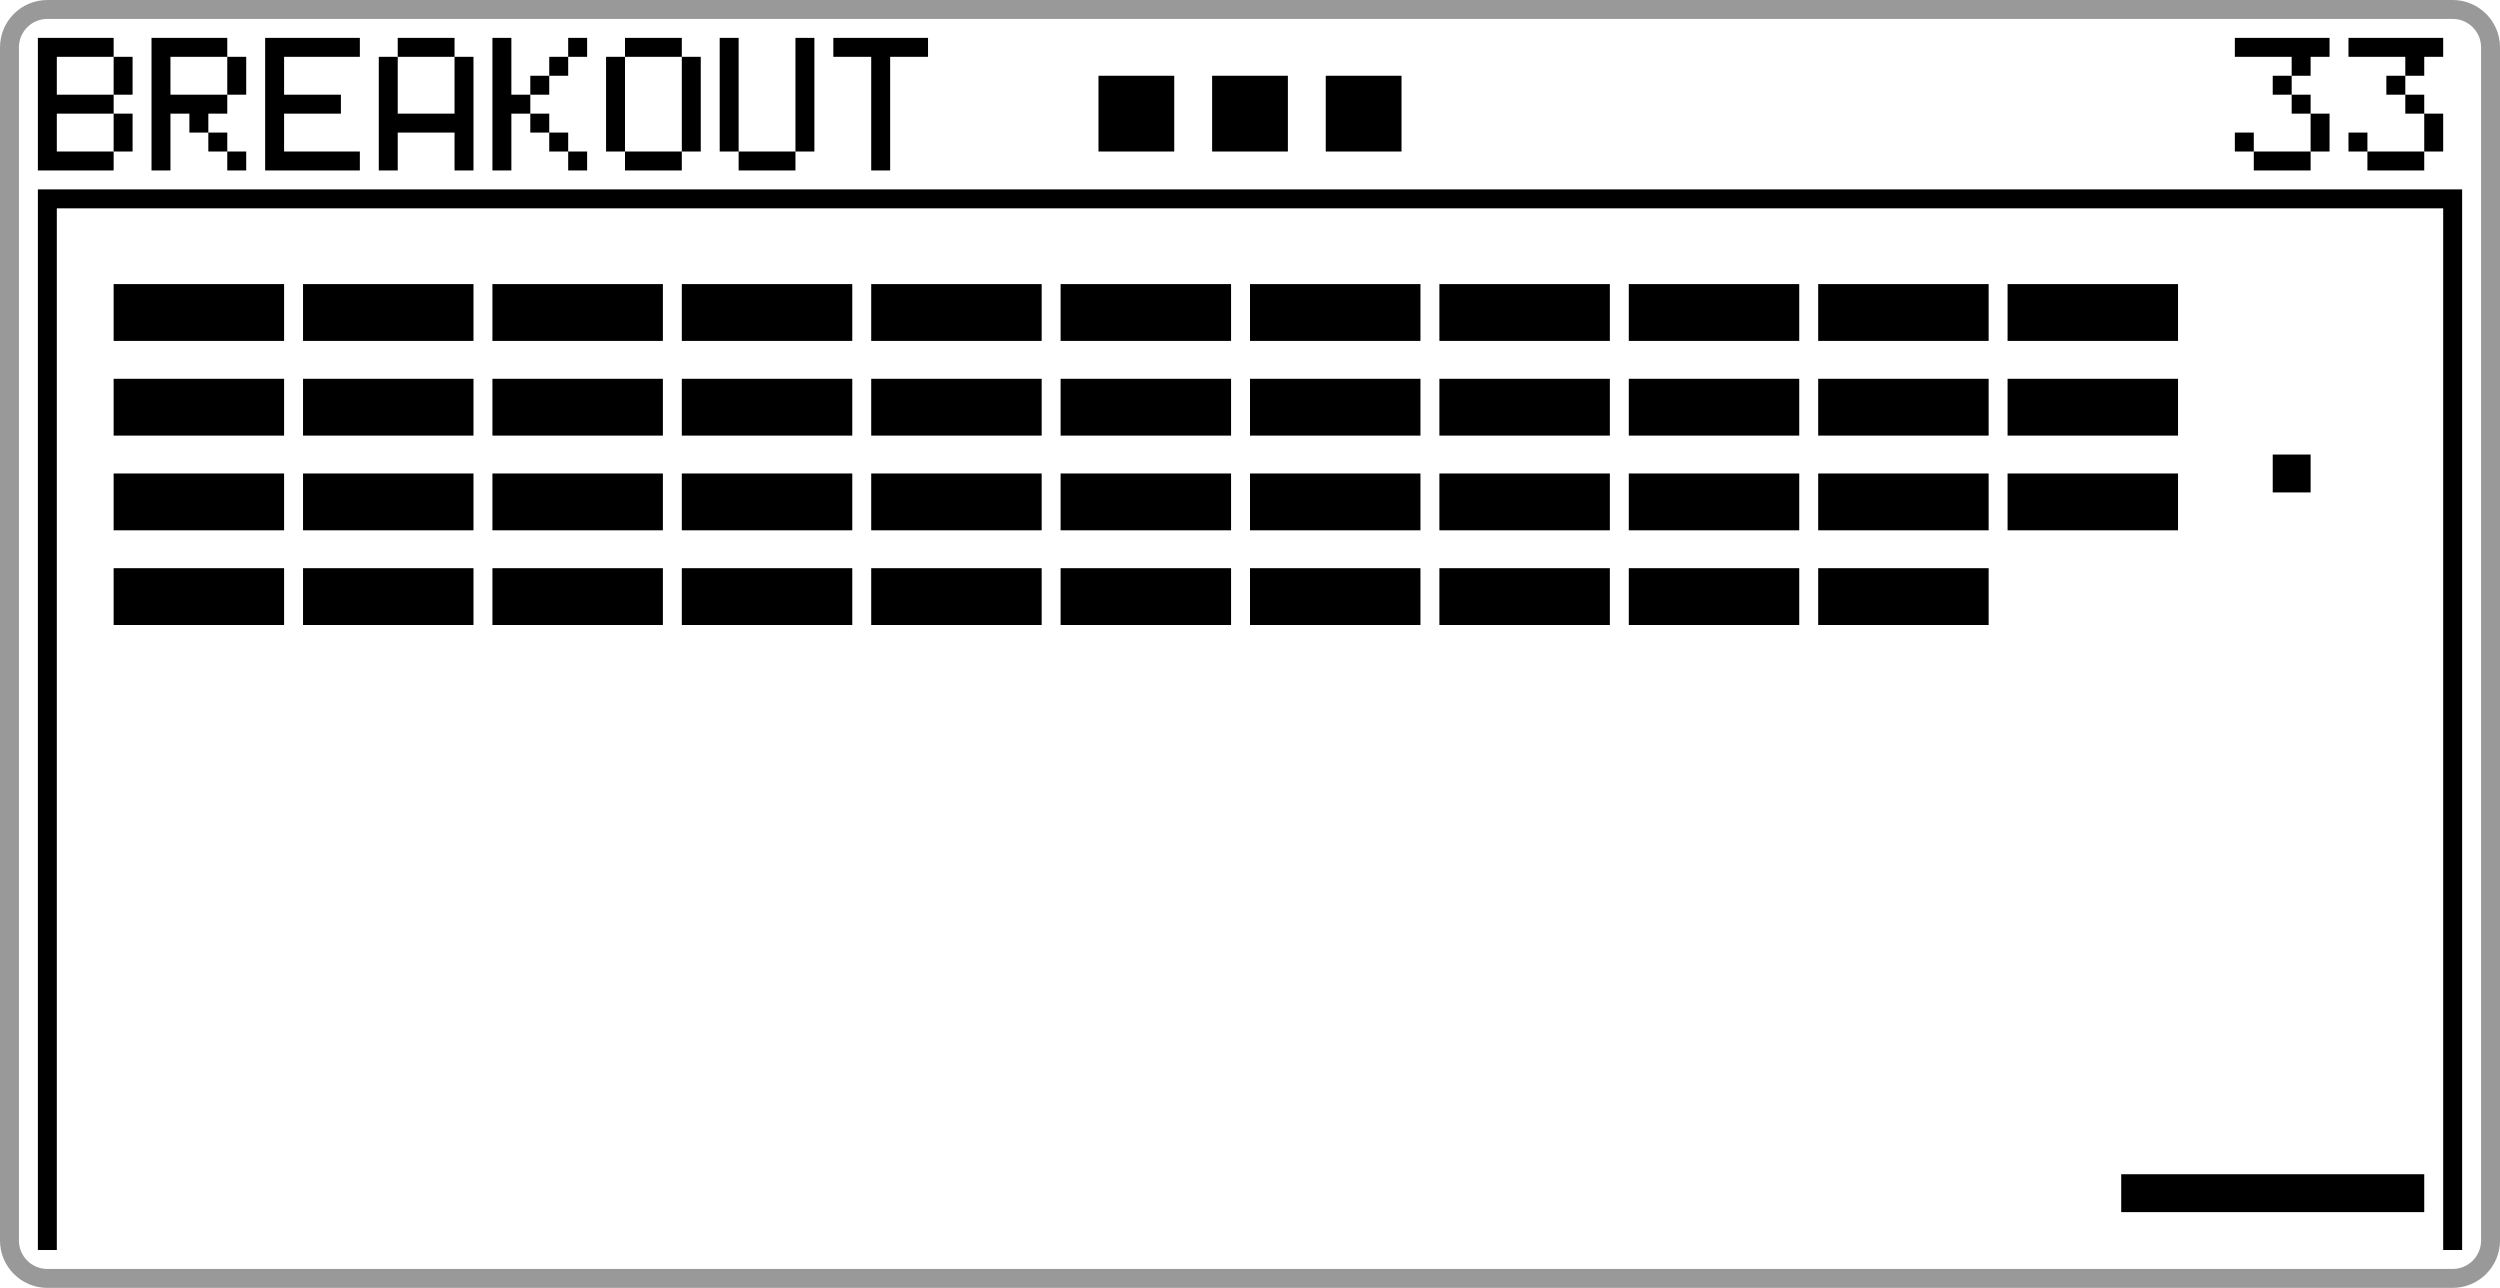
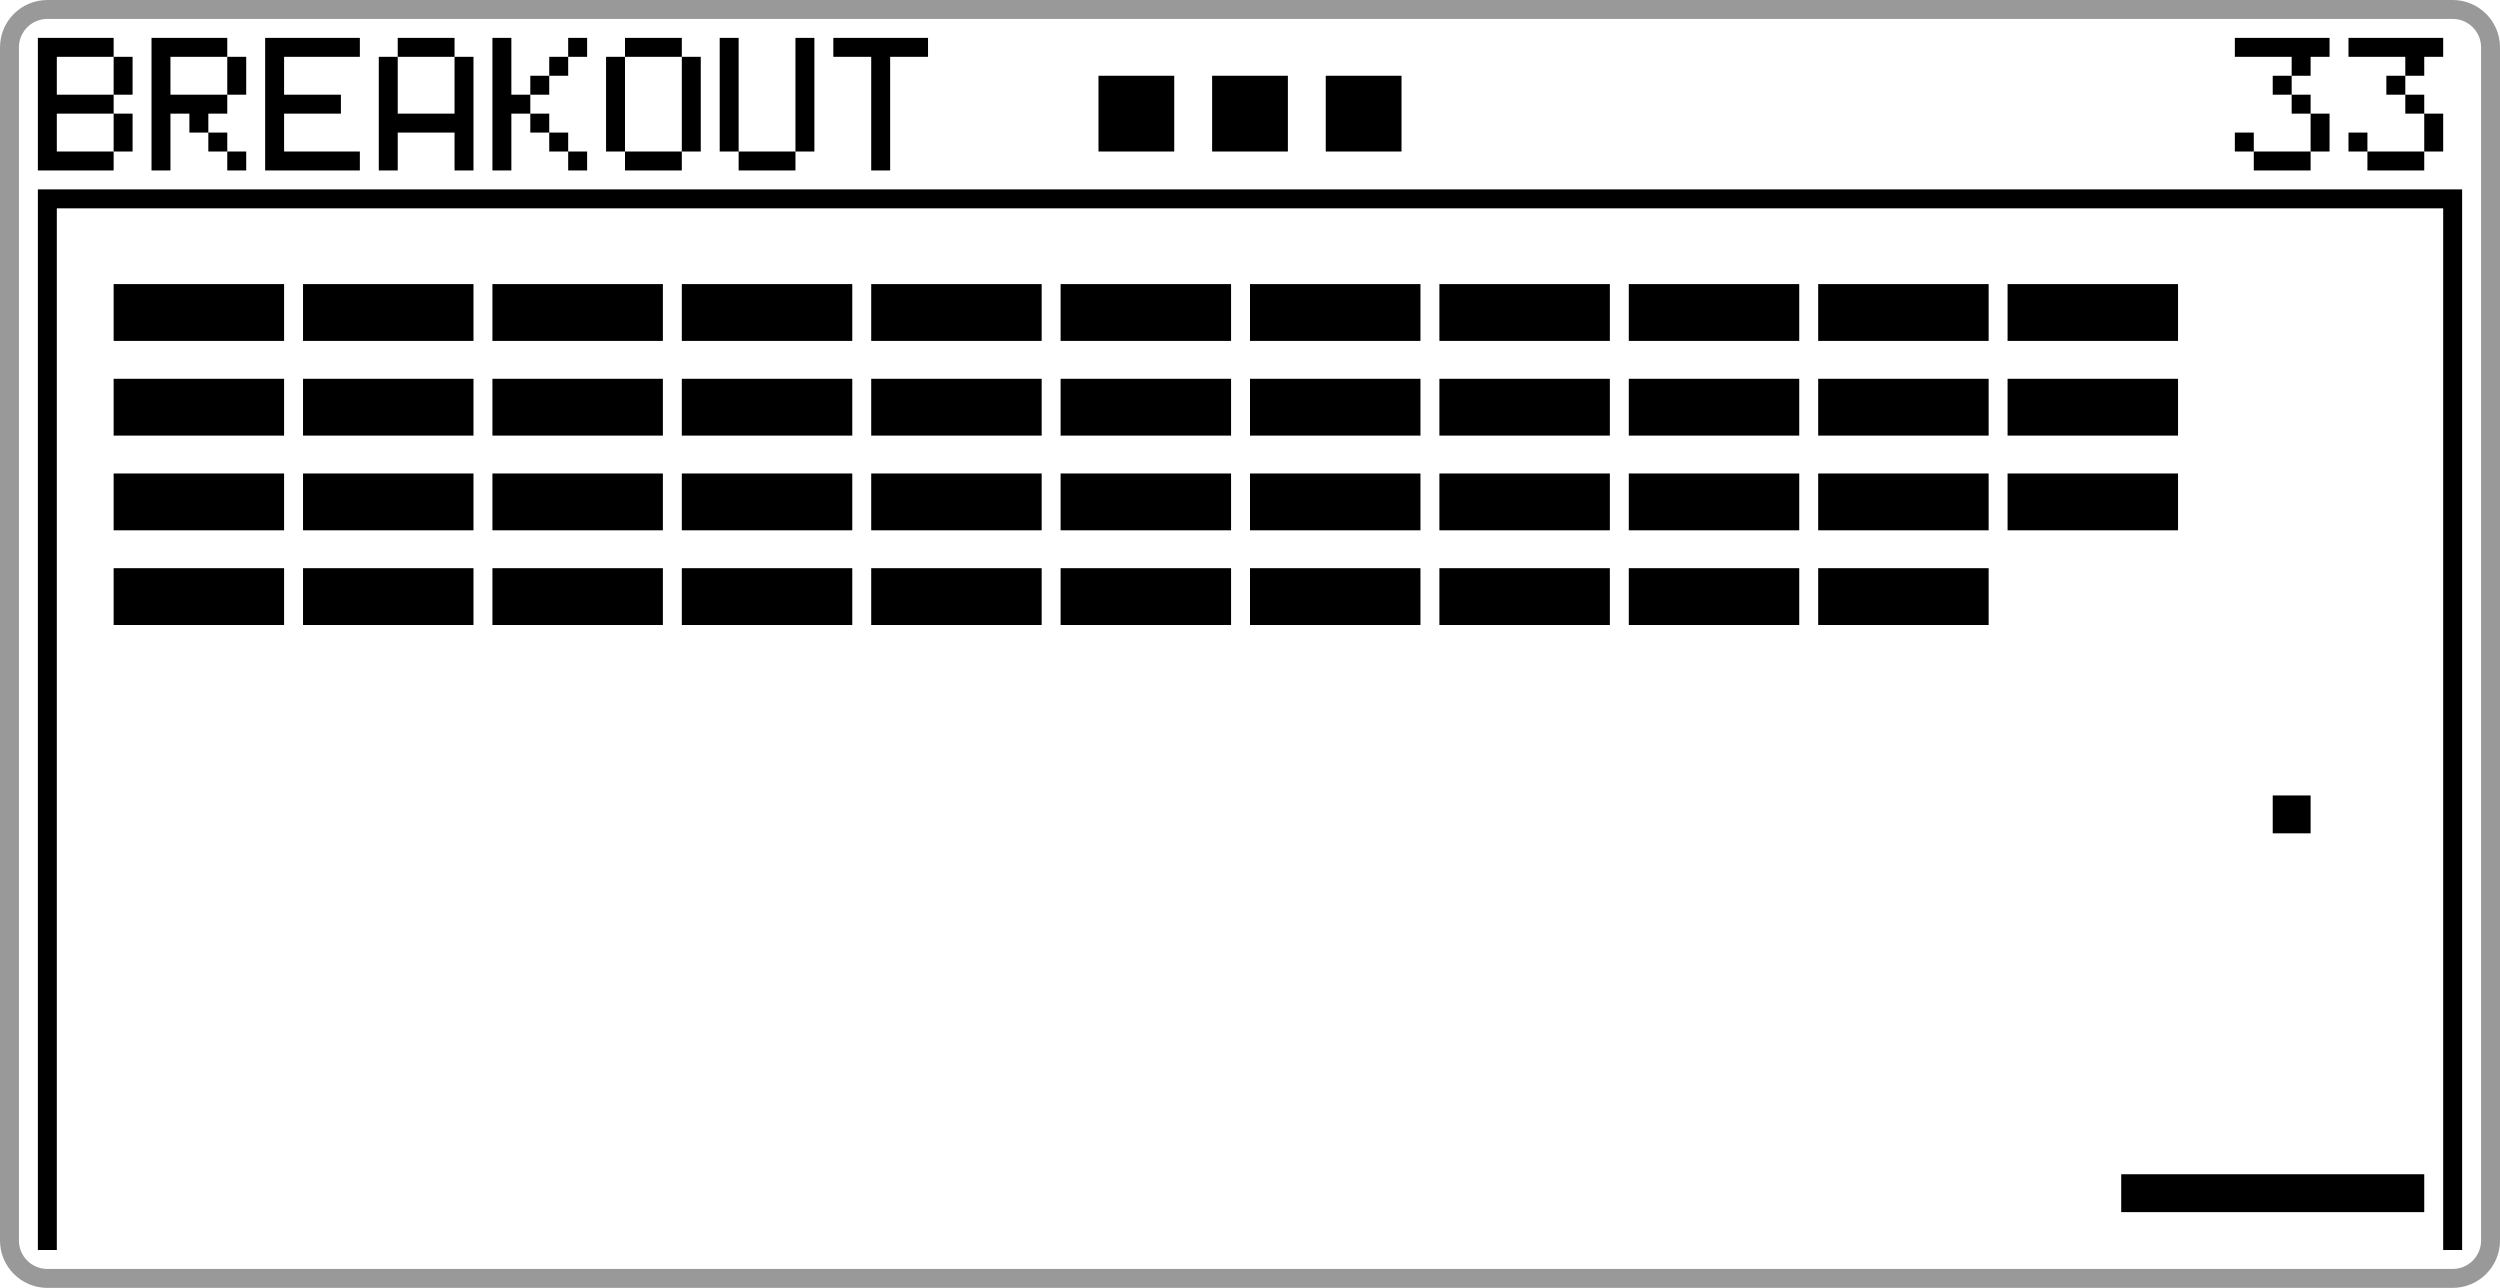
<svg viewBox="-2 -2 132 68" role="img" aria-label="breakout, rendered on the host from the real game code">
  <rect x="-1.5" y="-1.5" width="131" height="67" rx="2" fill="none" stroke="currentColor" stroke-opacity="0.4" />
-   <path fill="currentColor" d="     M0 0h4v1h-4zM6 0h4v1h-4zM12 0h5v1h-5zM19 0h3v1h-3zM24 0h1v1h-1zM28 0h1v1h-1zM31 0h3v1h-3zM36 0h1v1h-1zM40 0h1v1h-1zM42 0h5v1h-5zM116 0h5v1h-5zM122 0h5v1h-5z     M0 1h1v1h-1zM4 1h1v1h-1zM6 1h1v1h-1zM10 1h1v1h-1zM12 1h1v1h-1zM18 1h1v1h-1zM22 1h1v1h-1zM24 1h1v1h-1zM27 1h1v1h-1zM30 1h1v1h-1zM34 1h1v1h-1zM36 1h1v1h-1z     M40 1h1v1h-1zM44 1h1v1h-1zM119 1h1v1h-1zM125 1h1v1h-1zM0 2h1v1h-1zM4 2h1v1h-1zM6 2h1v1h-1zM10 2h1v1h-1zM12 2h1v1h-1zM18 2h1v1h-1zM22 2h1v1h-1zM24 2h1v1h-1z     M26 2h1v1h-1zM30 2h1v1h-1zM34 2h1v1h-1zM36 2h1v1h-1zM40 2h1v1h-1zM44 2h1v1h-1zM56 2h4v1h-4zM62 2h4v1h-4zM68 2h4v1h-4zM118 2h1v1h-1zM124 2h1v1h-1zM0 3h4v1h-4z     M6 3h4v1h-4zM12 3h4v1h-4zM18 3h1v1h-1zM22 3h1v1h-1zM24 3h2v1h-2zM30 3h1v1h-1zM34 3h1v1h-1zM36 3h1v1h-1zM40 3h1v1h-1zM44 3h1v1h-1zM56 3h4v1h-4zM62 3h4v1h-4z     M68 3h4v1h-4zM119 3h1v1h-1zM125 3h1v1h-1zM0 4h1v1h-1zM4 4h1v1h-1zM6 4h1v1h-1zM8 4h1v1h-1zM12 4h1v1h-1zM18 4h5v1h-5zM24 4h1v1h-1zM26 4h1v1h-1zM30 4h1v1h-1z     M34 4h1v1h-1zM36 4h1v1h-1zM40 4h1v1h-1zM44 4h1v1h-1zM56 4h4v1h-4zM62 4h4v1h-4zM68 4h4v1h-4zM120 4h1v1h-1zM126 4h1v1h-1zM0 5h1v1h-1zM4 5h1v1h-1zM6 5h1v1h-1z     M9 5h1v1h-1zM12 5h1v1h-1zM18 5h1v1h-1zM22 5h1v1h-1zM24 5h1v1h-1zM27 5h1v1h-1zM30 5h1v1h-1zM34 5h1v1h-1zM36 5h1v1h-1zM40 5h1v1h-1zM44 5h1v1h-1zM56 5h4v1h-4z     M62 5h4v1h-4zM68 5h4v1h-4zM116 5h1v1h-1zM120 5h1v1h-1zM122 5h1v1h-1zM126 5h1v1h-1zM0 6h4v1h-4zM6 6h1v1h-1zM10 6h1v1h-1zM12 6h5v1h-5zM18 6h1v1h-1zM22 6h1v1h-1z     M24 6h1v1h-1zM28 6h1v1h-1zM31 6h3v1h-3zM37 6h3v1h-3zM44 6h1v1h-1zM117 6h3v1h-3zM123 6h3v1h-3zM0 8h128v1h-128zM0 9h1v1h-1zM127 9h1v1h-1zM0 10h1v1h-1zM127 10h1v1h-1z     M0 11h1v1h-1zM127 11h1v1h-1zM0 12h1v1h-1zM127 12h1v1h-1zM0 13h1v1h-1zM4 13h9v1h-9zM14 13h9v1h-9zM24 13h9v1h-9zM34 13h9v1h-9zM44 13h9v1h-9zM54 13h9v1h-9zM64 13h9v1h-9z     M74 13h9v1h-9zM84 13h9v1h-9zM94 13h9v1h-9zM104 13h9v1h-9zM127 13h1v1h-1zM0 14h1v1h-1zM4 14h9v1h-9zM14 14h9v1h-9zM24 14h9v1h-9zM34 14h9v1h-9zM44 14h9v1h-9zM54 14h9v1h-9z     M64 14h9v1h-9zM74 14h9v1h-9zM84 14h9v1h-9zM94 14h9v1h-9zM104 14h9v1h-9zM127 14h1v1h-1zM0 15h1v1h-1zM4 15h9v1h-9zM14 15h9v1h-9zM24 15h9v1h-9zM34 15h9v1h-9zM44 15h9v1h-9z     M54 15h9v1h-9zM64 15h9v1h-9zM74 15h9v1h-9zM84 15h9v1h-9zM94 15h9v1h-9zM104 15h9v1h-9zM127 15h1v1h-1zM0 16h1v1h-1zM127 16h1v1h-1zM0 17h1v1h-1zM127 17h1v1h-1zM0 18h1v1h-1z     M4 18h9v1h-9zM14 18h9v1h-9zM24 18h9v1h-9zM34 18h9v1h-9zM44 18h9v1h-9zM54 18h9v1h-9zM64 18h9v1h-9zM74 18h9v1h-9zM84 18h9v1h-9zM94 18h9v1h-9zM104 18h9v1h-9zM127 18h1v1h-1z     M0 19h1v1h-1zM4 19h9v1h-9zM14 19h9v1h-9zM24 19h9v1h-9zM34 19h9v1h-9zM44 19h9v1h-9zM54 19h9v1h-9zM64 19h9v1h-9zM74 19h9v1h-9zM84 19h9v1h-9zM94 19h9v1h-9zM104 19h9v1h-9z     M127 19h1v1h-1zM0 20h1v1h-1zM4 20h9v1h-9zM14 20h9v1h-9zM24 20h9v1h-9zM34 20h9v1h-9zM44 20h9v1h-9zM54 20h9v1h-9zM64 20h9v1h-9zM74 20h9v1h-9zM84 20h9v1h-9zM94 20h9v1h-9z     M104 20h9v1h-9zM127 20h1v1h-1zM0 21h1v1h-1zM127 21h1v1h-1zM0 22h1v1h-1zM118 22h2v1h-2zM127 22h1v1h-1zM0 23h1v1h-1zM4 23h9v1h-9zM14 23h9v1h-9zM24 23h9v1h-9zM34 23h9v1h-9z     M44 23h9v1h-9zM54 23h9v1h-9zM64 23h9v1h-9zM74 23h9v1h-9zM84 23h9v1h-9zM94 23h9v1h-9zM104 23h9v1h-9zM118 23h2v1h-2zM127 23h1v1h-1zM0 24h1v1h-1zM4 24h9v1h-9zM14 24h9v1h-9z     M24 24h9v1h-9zM34 24h9v1h-9zM44 24h9v1h-9zM54 24h9v1h-9zM64 24h9v1h-9zM74 24h9v1h-9zM84 24h9v1h-9zM94 24h9v1h-9zM104 24h9v1h-9zM127 24h1v1h-1zM0 25h1v1h-1zM4 25h9v1h-9z     M14 25h9v1h-9zM24 25h9v1h-9zM34 25h9v1h-9zM44 25h9v1h-9zM54 25h9v1h-9zM64 25h9v1h-9zM74 25h9v1h-9zM84 25h9v1h-9zM94 25h9v1h-9zM104 25h9v1h-9zM127 25h1v1h-1zM0 26h1v1h-1z     M127 26h1v1h-1zM0 27h1v1h-1zM127 27h1v1h-1zM0 28h1v1h-1zM4 28h9v1h-9zM14 28h9v1h-9zM24 28h9v1h-9zM34 28h9v1h-9zM44 28h9v1h-9zM54 28h9v1h-9zM64 28h9v1h-9zM74 28h9v1h-9z     M84 28h9v1h-9zM94 28h9v1h-9zM127 28h1v1h-1zM0 29h1v1h-1zM4 29h9v1h-9zM14 29h9v1h-9zM24 29h9v1h-9zM34 29h9v1h-9zM44 29h9v1h-9zM54 29h9v1h-9zM64 29h9v1h-9zM74 29h9v1h-9z     M84 29h9v1h-9zM94 29h9v1h-9zM127 29h1v1h-1zM0 30h1v1h-1zM4 30h9v1h-9zM14 30h9v1h-9zM24 30h9v1h-9zM34 30h9v1h-9zM44 30h9v1h-9zM54 30h9v1h-9zM64 30h9v1h-9zM74 30h9v1h-9z     M84 30h9v1h-9zM94 30h9v1h-9zM127 30h1v1h-1zM0 31h1v1h-1zM127 31h1v1h-1zM0 32h1v1h-1zM127 32h1v1h-1zM0 33h1v1h-1zM127 33h1v1h-1zM0 34h1v1h-1zM127 34h1v1h-1zM0 35h1v1h-1z     M127 35h1v1h-1zM0 36h1v1h-1zM127 36h1v1h-1zM0 37h1v1h-1zM127 37h1v1h-1zM0 38h1v1h-1zM127 38h1v1h-1zM0 39h1v1h-1zM127 39h1v1h-1zM0 40h1v1h-1zM127 40h1v1h-1zM0 41h1v1h-1z     M127 41h1v1h-1zM0 42h1v1h-1zM127 42h1v1h-1zM0 43h1v1h-1zM127 43h1v1h-1zM0 44h1v1h-1zM127 44h1v1h-1zM0 45h1v1h-1zM127 45h1v1h-1zM0 46h1v1h-1zM127 46h1v1h-1zM0 47h1v1h-1z     M127 47h1v1h-1zM0 48h1v1h-1zM127 48h1v1h-1zM0 49h1v1h-1zM127 49h1v1h-1zM0 50h1v1h-1zM127 50h1v1h-1zM0 51h1v1h-1zM127 51h1v1h-1zM0 52h1v1h-1zM127 52h1v1h-1zM0 53h1v1h-1z     M127 53h1v1h-1zM0 54h1v1h-1zM127 54h1v1h-1zM0 55h1v1h-1zM127 55h1v1h-1zM0 56h1v1h-1zM127 56h1v1h-1zM0 57h1v1h-1zM127 57h1v1h-1zM0 58h1v1h-1zM127 58h1v1h-1zM0 59h1v1h-1z     M127 59h1v1h-1zM0 60h1v1h-1zM110 60h16v1h-16zM127 60h1v1h-1zM0 61h1v1h-1zM110 61h16v1h-16zM127 61h1v1h-1zM0 62h1v1h-1zM127 62h1v1h-1zM0 63h1v1h-1zM127 63h1v1h-1z" />
+   <path fill="currentColor" d="     M0 0h4v1h-4zM6 0h4v1h-4zM12 0h5v1h-5zM19 0h3v1h-3zM24 0h1v1h-1zM28 0h1v1h-1zM31 0h3v1h-3zM36 0h1v1h-1zM40 0h1v1h-1zM42 0h5v1h-5zM116 0h5v1h-5zM122 0h5v1h-5z     M0 1h1v1h-1zM4 1h1v1h-1zM6 1h1v1h-1zM10 1h1v1h-1zM12 1h1v1h-1zM18 1h1v1h-1zM22 1h1v1h-1zM24 1h1v1h-1zM27 1h1v1h-1zM30 1h1v1h-1zM34 1h1v1h-1zM36 1h1v1h-1z     M40 1h1v1h-1zM44 1h1v1h-1zM119 1h1v1h-1zM125 1h1v1h-1zM0 2h1v1h-1zM4 2h1v1h-1zM6 2h1v1h-1zM10 2h1v1h-1zM12 2h1v1h-1zM18 2h1v1h-1zM22 2h1v1h-1zM24 2h1v1h-1z     M26 2h1v1h-1zM30 2h1v1h-1zM34 2h1v1h-1zM36 2h1v1h-1zM40 2h1v1h-1zM44 2h1v1h-1zM56 2h4v1h-4zM62 2h4v1h-4zM68 2h4v1h-4zM118 2h1v1h-1zM124 2h1v1h-1zM0 3h4v1h-4z     M6 3h4v1h-4zM12 3h4v1h-4zM18 3h1v1h-1zM22 3h1v1h-1zM24 3h2v1h-2zM30 3h1v1h-1zM34 3h1v1h-1zM36 3h1v1h-1zM40 3h1v1h-1zM44 3h1v1h-1zM56 3h4v1h-4zM62 3h4v1h-4z     M68 3h4v1h-4zM119 3h1v1h-1zM125 3h1v1h-1zM0 4h1v1h-1zM4 4h1v1h-1zM6 4h1v1h-1zM8 4h1v1h-1zM12 4h1v1h-1zM18 4h5v1h-5zM24 4h1v1h-1zM26 4h1v1h-1zM30 4h1v1h-1z     M34 4h1v1h-1zM36 4h1v1h-1zM40 4h1v1h-1zM44 4h1v1h-1zM56 4h4v1h-4zM62 4h4v1h-4zM68 4h4v1h-4zM120 4h1v1h-1zM126 4h1v1h-1zM0 5h1v1h-1zM4 5h1v1h-1zM6 5h1v1h-1z     M9 5h1v1h-1zM12 5h1v1h-1zM18 5h1v1h-1zM22 5h1v1h-1zM24 5h1v1h-1zM27 5h1v1h-1zM30 5h1v1h-1zM34 5h1v1h-1zM36 5h1v1h-1zM40 5h1v1h-1zM44 5h1v1h-1zM56 5h4v1h-4z     M62 5h4v1h-4zM68 5h4v1h-4zM116 5h1v1h-1zM120 5h1v1h-1zM122 5h1v1h-1zM126 5h1v1h-1zM0 6h4v1h-4zM6 6h1v1h-1zM10 6h1v1h-1zM12 6h5v1h-5zM18 6h1v1h-1zM22 6h1v1h-1z     M24 6h1v1h-1zM28 6h1v1h-1zM31 6h3v1h-3zM37 6h3v1h-3zM44 6h1v1h-1zM117 6h3v1h-3zM123 6h3v1h-3zM0 8h128v1h-128zM0 9h1v1h-1zM127 9h1v1h-1zM0 10h1v1h-1zM127 10h1v1h-1z     M0 11h1v1h-1zM127 11h1v1h-1zM0 12h1v1h-1zM127 12h1v1h-1zM0 13h1v1h-1zM4 13h9v1h-9zM14 13h9v1h-9zM24 13h9v1h-9zM34 13h9v1h-9zM44 13h9v1h-9zM54 13h9v1h-9zM64 13h9v1h-9z     M74 13h9v1h-9zM84 13h9v1h-9zM94 13h9v1h-9zM104 13h9v1h-9zM127 13h1v1h-1zM0 14h1v1h-1zM4 14h9v1h-9zM14 14h9v1h-9zM24 14h9v1h-9zM34 14h9v1h-9zM44 14h9v1h-9zM54 14h9v1h-9z     M64 14h9v1h-9zM74 14h9v1h-9zM84 14h9v1h-9zM94 14h9v1h-9zM104 14h9v1h-9zM127 14h1v1h-1zM0 15h1v1h-1zM4 15h9v1h-9zM14 15h9v1h-9zM24 15h9v1h-9zM34 15h9v1h-9zM44 15h9v1h-9z     M54 15h9v1h-9zM64 15h9v1h-9zM74 15h9v1h-9zM84 15h9v1h-9zM94 15h9v1h-9zM104 15h9v1h-9zM127 15h1v1h-1zM0 16h1v1h-1zM127 16h1v1h-1zM0 17h1v1h-1zM127 17h1v1h-1zM0 18h1v1h-1z     M4 18h9v1h-9zM14 18h9v1h-9zM24 18h9v1h-9zM34 18h9v1h-9zM44 18h9v1h-9zM54 18h9v1h-9zM64 18h9v1h-9zM74 18h9v1h-9zM84 18h9v1h-9zM94 18h9v1h-9zM104 18h9v1h-9zM127 18h1v1h-1z     M0 19h1v1h-1zM4 19h9v1h-9zM14 19h9v1h-9zM24 19h9v1h-9zM34 19h9v1h-9zM44 19h9v1h-9zM54 19h9v1h-9zM64 19h9v1h-9zM74 19h9v1h-9zM84 19h9v1h-9zM94 19h9v1h-9zM104 19h9v1h-9z     M127 19h1v1h-1zM0 20h1v1h-1zM4 20h9v1h-9zM14 20h9v1h-9zM24 20h9v1h-9zM34 20h9v1h-9zM44 20h9v1h-9zM54 20h9v1h-9zM64 20h9v1h-9zM74 20h9v1h-9zM84 20h9v1h-9zM94 20h9v1h-9z     M104 20h9v1h-9zM127 20h1v1h-1zM0 21h1v1h-1zM127 21h1v1h-1zM0 22h1v1h-1zM127 22h1v1h-1zM0 23h1v1h-1zM4 23h9v1h-9zM14 23h9v1h-9zM24 23h9v1h-9zM34 23h9v1h-9zM44 23h9v1h-9z     M54 23h9v1h-9zM64 23h9v1h-9zM74 23h9v1h-9zM84 23h9v1h-9zM94 23h9v1h-9zM104 23h9v1h-9zM127 23h1v1h-1zM0 24h1v1h-1zM4 24h9v1h-9zM14 24h9v1h-9zM24 24h9v1h-9zM34 24h9v1h-9z     M44 24h9v1h-9zM54 24h9v1h-9zM64 24h9v1h-9zM74 24h9v1h-9zM84 24h9v1h-9zM94 24h9v1h-9zM104 24h9v1h-9zM127 24h1v1h-1zM0 25h1v1h-1zM4 25h9v1h-9zM14 25h9v1h-9zM24 25h9v1h-9z     M34 25h9v1h-9zM44 25h9v1h-9zM54 25h9v1h-9zM64 25h9v1h-9zM74 25h9v1h-9zM84 25h9v1h-9zM94 25h9v1h-9zM104 25h9v1h-9zM127 25h1v1h-1zM0 26h1v1h-1zM127 26h1v1h-1zM0 27h1v1h-1z     M127 27h1v1h-1zM0 28h1v1h-1zM4 28h9v1h-9zM14 28h9v1h-9zM24 28h9v1h-9zM34 28h9v1h-9zM44 28h9v1h-9zM54 28h9v1h-9zM64 28h9v1h-9zM74 28h9v1h-9zM84 28h9v1h-9zM94 28h9v1h-9z     M127 28h1v1h-1zM0 29h1v1h-1zM4 29h9v1h-9zM14 29h9v1h-9zM24 29h9v1h-9zM34 29h9v1h-9zM44 29h9v1h-9zM54 29h9v1h-9zM64 29h9v1h-9zM74 29h9v1h-9zM84 29h9v1h-9zM94 29h9v1h-9z     M127 29h1v1h-1zM0 30h1v1h-1zM4 30h9v1h-9zM14 30h9v1h-9zM24 30h9v1h-9zM34 30h9v1h-9zM44 30h9v1h-9zM54 30h9v1h-9zM64 30h9v1h-9zM74 30h9v1h-9zM84 30h9v1h-9zM94 30h9v1h-9z     M127 30h1v1h-1zM0 31h1v1h-1zM127 31h1v1h-1zM0 32h1v1h-1zM127 32h1v1h-1zM0 33h1v1h-1zM127 33h1v1h-1zM0 34h1v1h-1zM127 34h1v1h-1zM0 35h1v1h-1zM127 35h1v1h-1zM0 36h1v1h-1z     M127 36h1v1h-1zM0 37h1v1h-1zM127 37h1v1h-1zM0 38h1v1h-1zM127 38h1v1h-1zM0 39h1v1h-1zM127 39h1v1h-1zM0 40h1v1h-1zM118 40h2v1h-2zM127 40h1v1h-1zM0 41h1v1h-1zM118 41h2v1h-2z     M127 41h1v1h-1zM0 42h1v1h-1zM127 42h1v1h-1zM0 43h1v1h-1zM127 43h1v1h-1zM0 44h1v1h-1zM127 44h1v1h-1zM0 45h1v1h-1zM127 45h1v1h-1zM0 46h1v1h-1zM127 46h1v1h-1zM0 47h1v1h-1z     M127 47h1v1h-1zM0 48h1v1h-1zM127 48h1v1h-1zM0 49h1v1h-1zM127 49h1v1h-1zM0 50h1v1h-1zM127 50h1v1h-1zM0 51h1v1h-1zM127 51h1v1h-1zM0 52h1v1h-1zM127 52h1v1h-1zM0 53h1v1h-1z     M127 53h1v1h-1zM0 54h1v1h-1zM127 54h1v1h-1zM0 55h1v1h-1zM127 55h1v1h-1zM0 56h1v1h-1zM127 56h1v1h-1zM0 57h1v1h-1zM127 57h1v1h-1zM0 58h1v1h-1zM127 58h1v1h-1zM0 59h1v1h-1z     M127 59h1v1h-1zM0 60h1v1h-1zM110 60h16v1h-16zM127 60h1v1h-1zM0 61h1v1h-1zM110 61h16v1h-16zM127 61h1v1h-1zM0 62h1v1h-1zM127 62h1v1h-1zM0 63h1v1h-1zM127 63h1v1h-1z" />
</svg>
